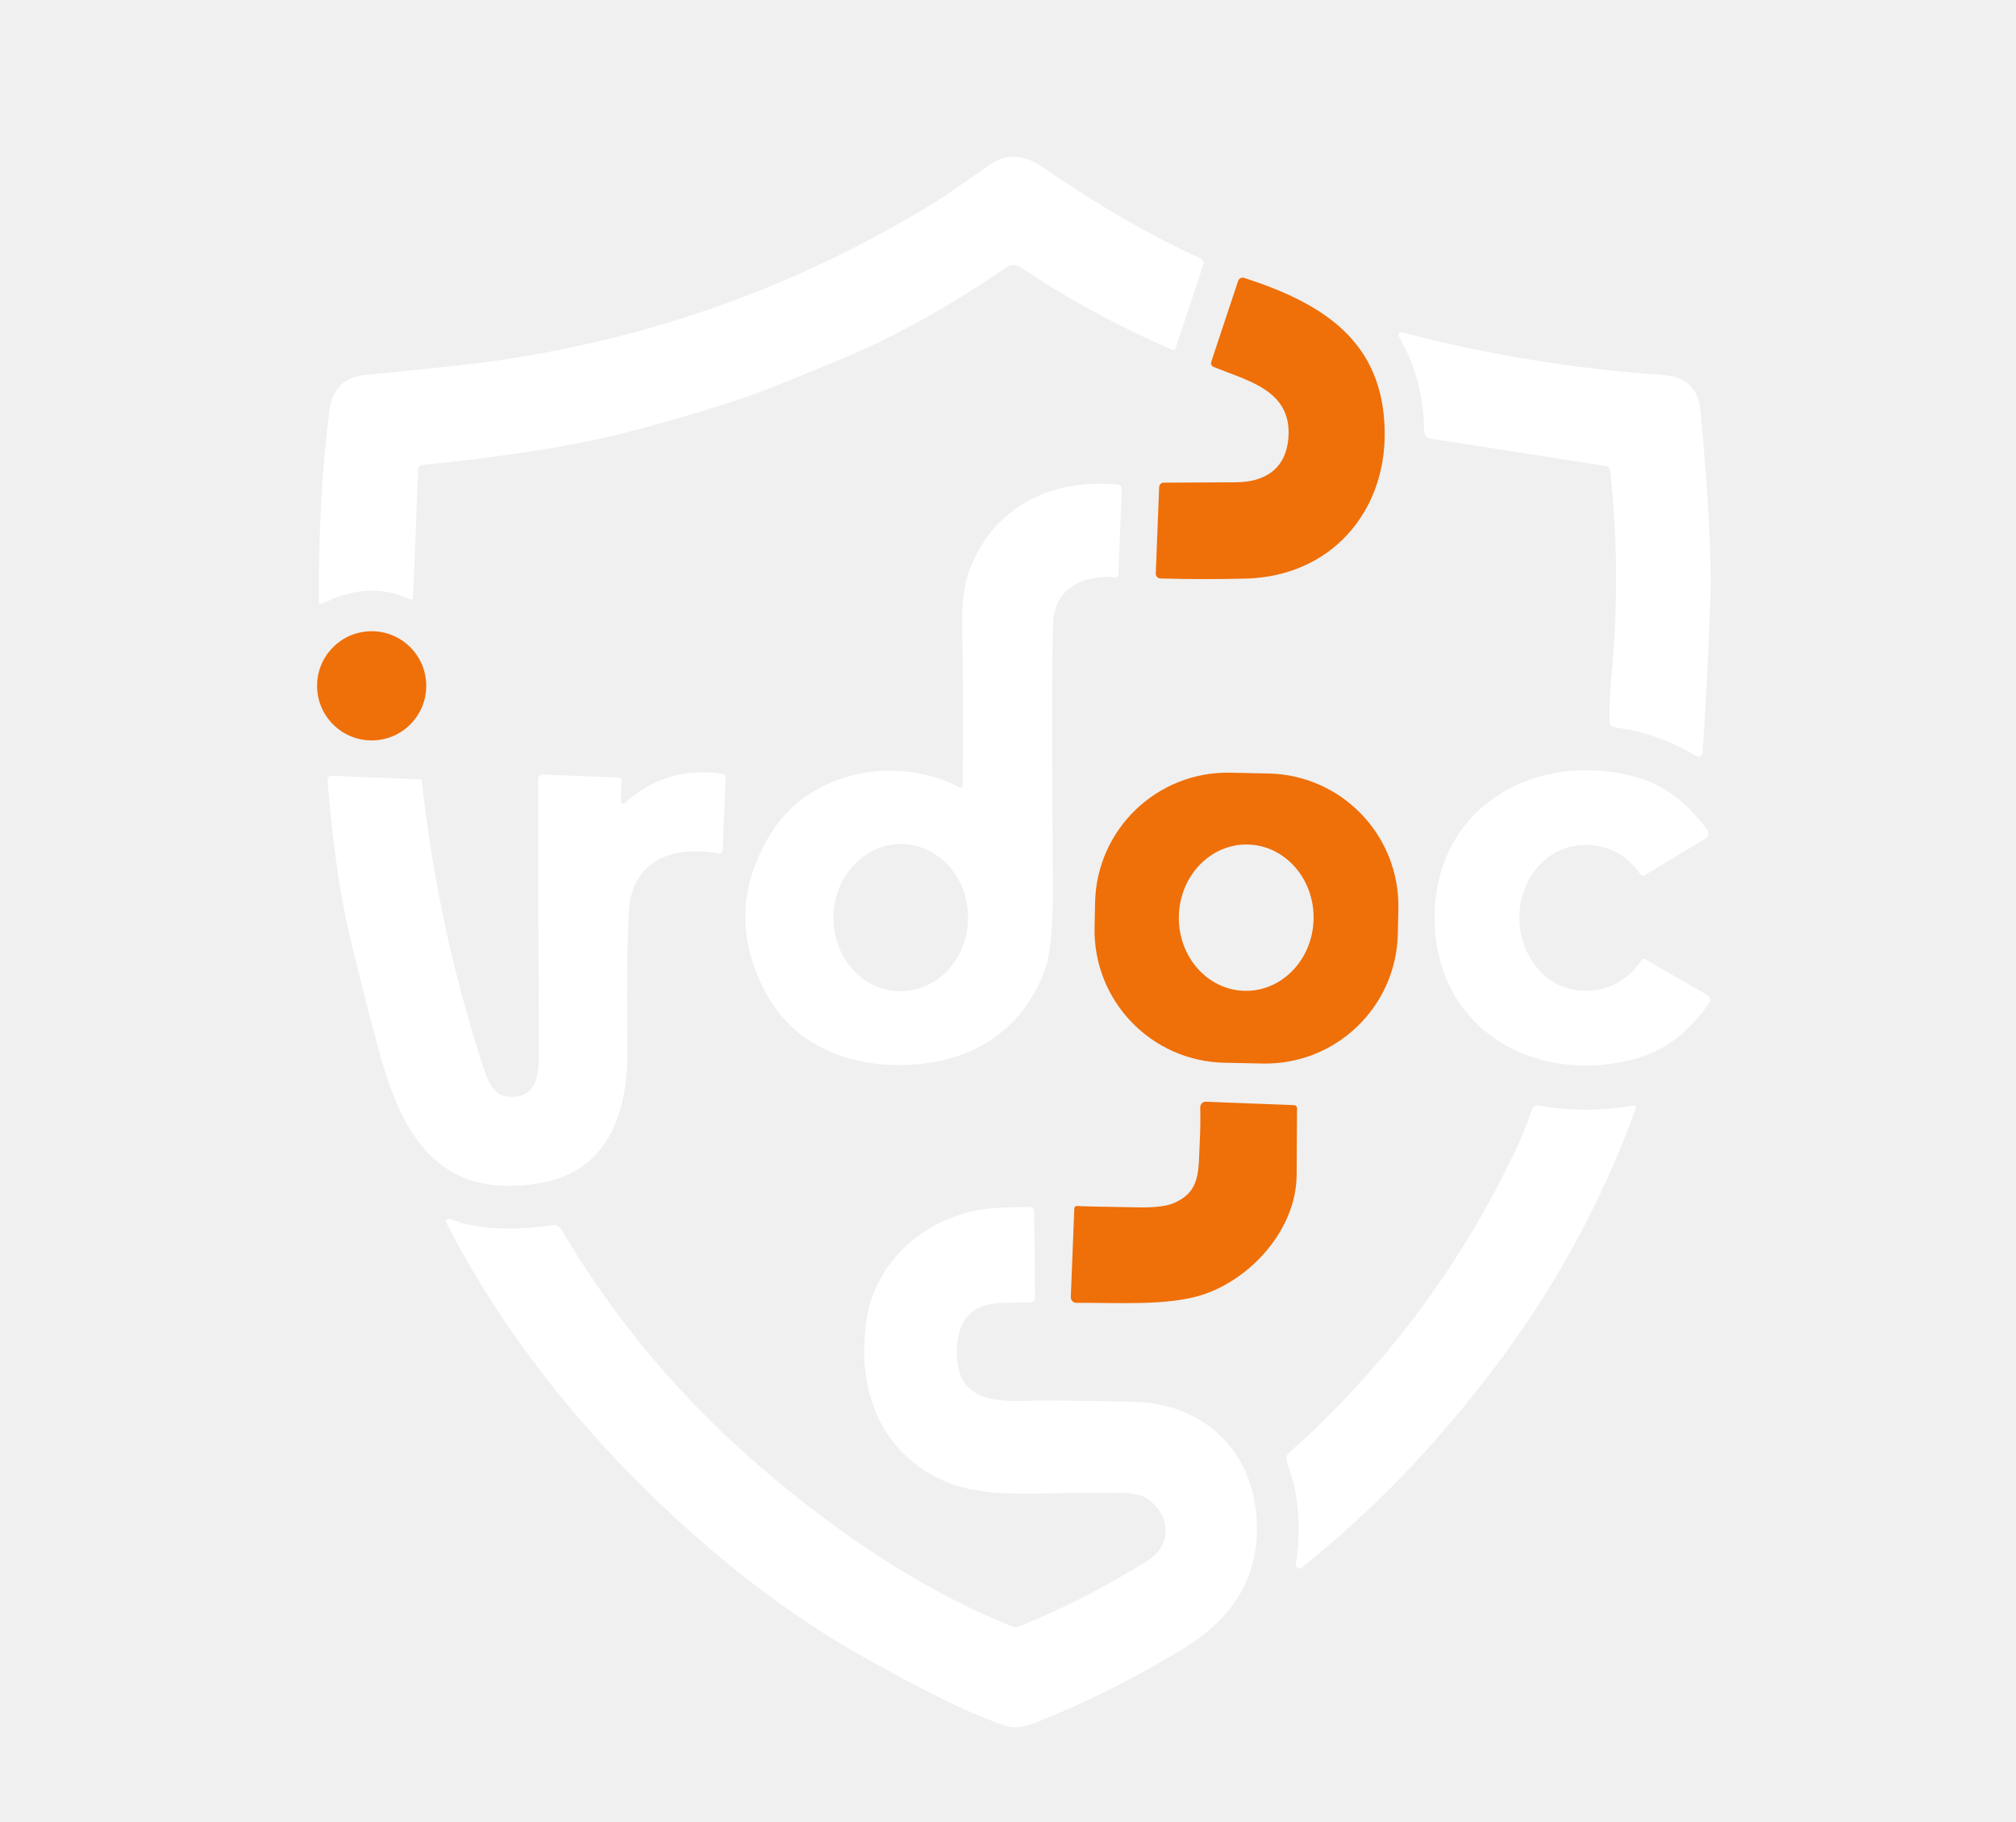
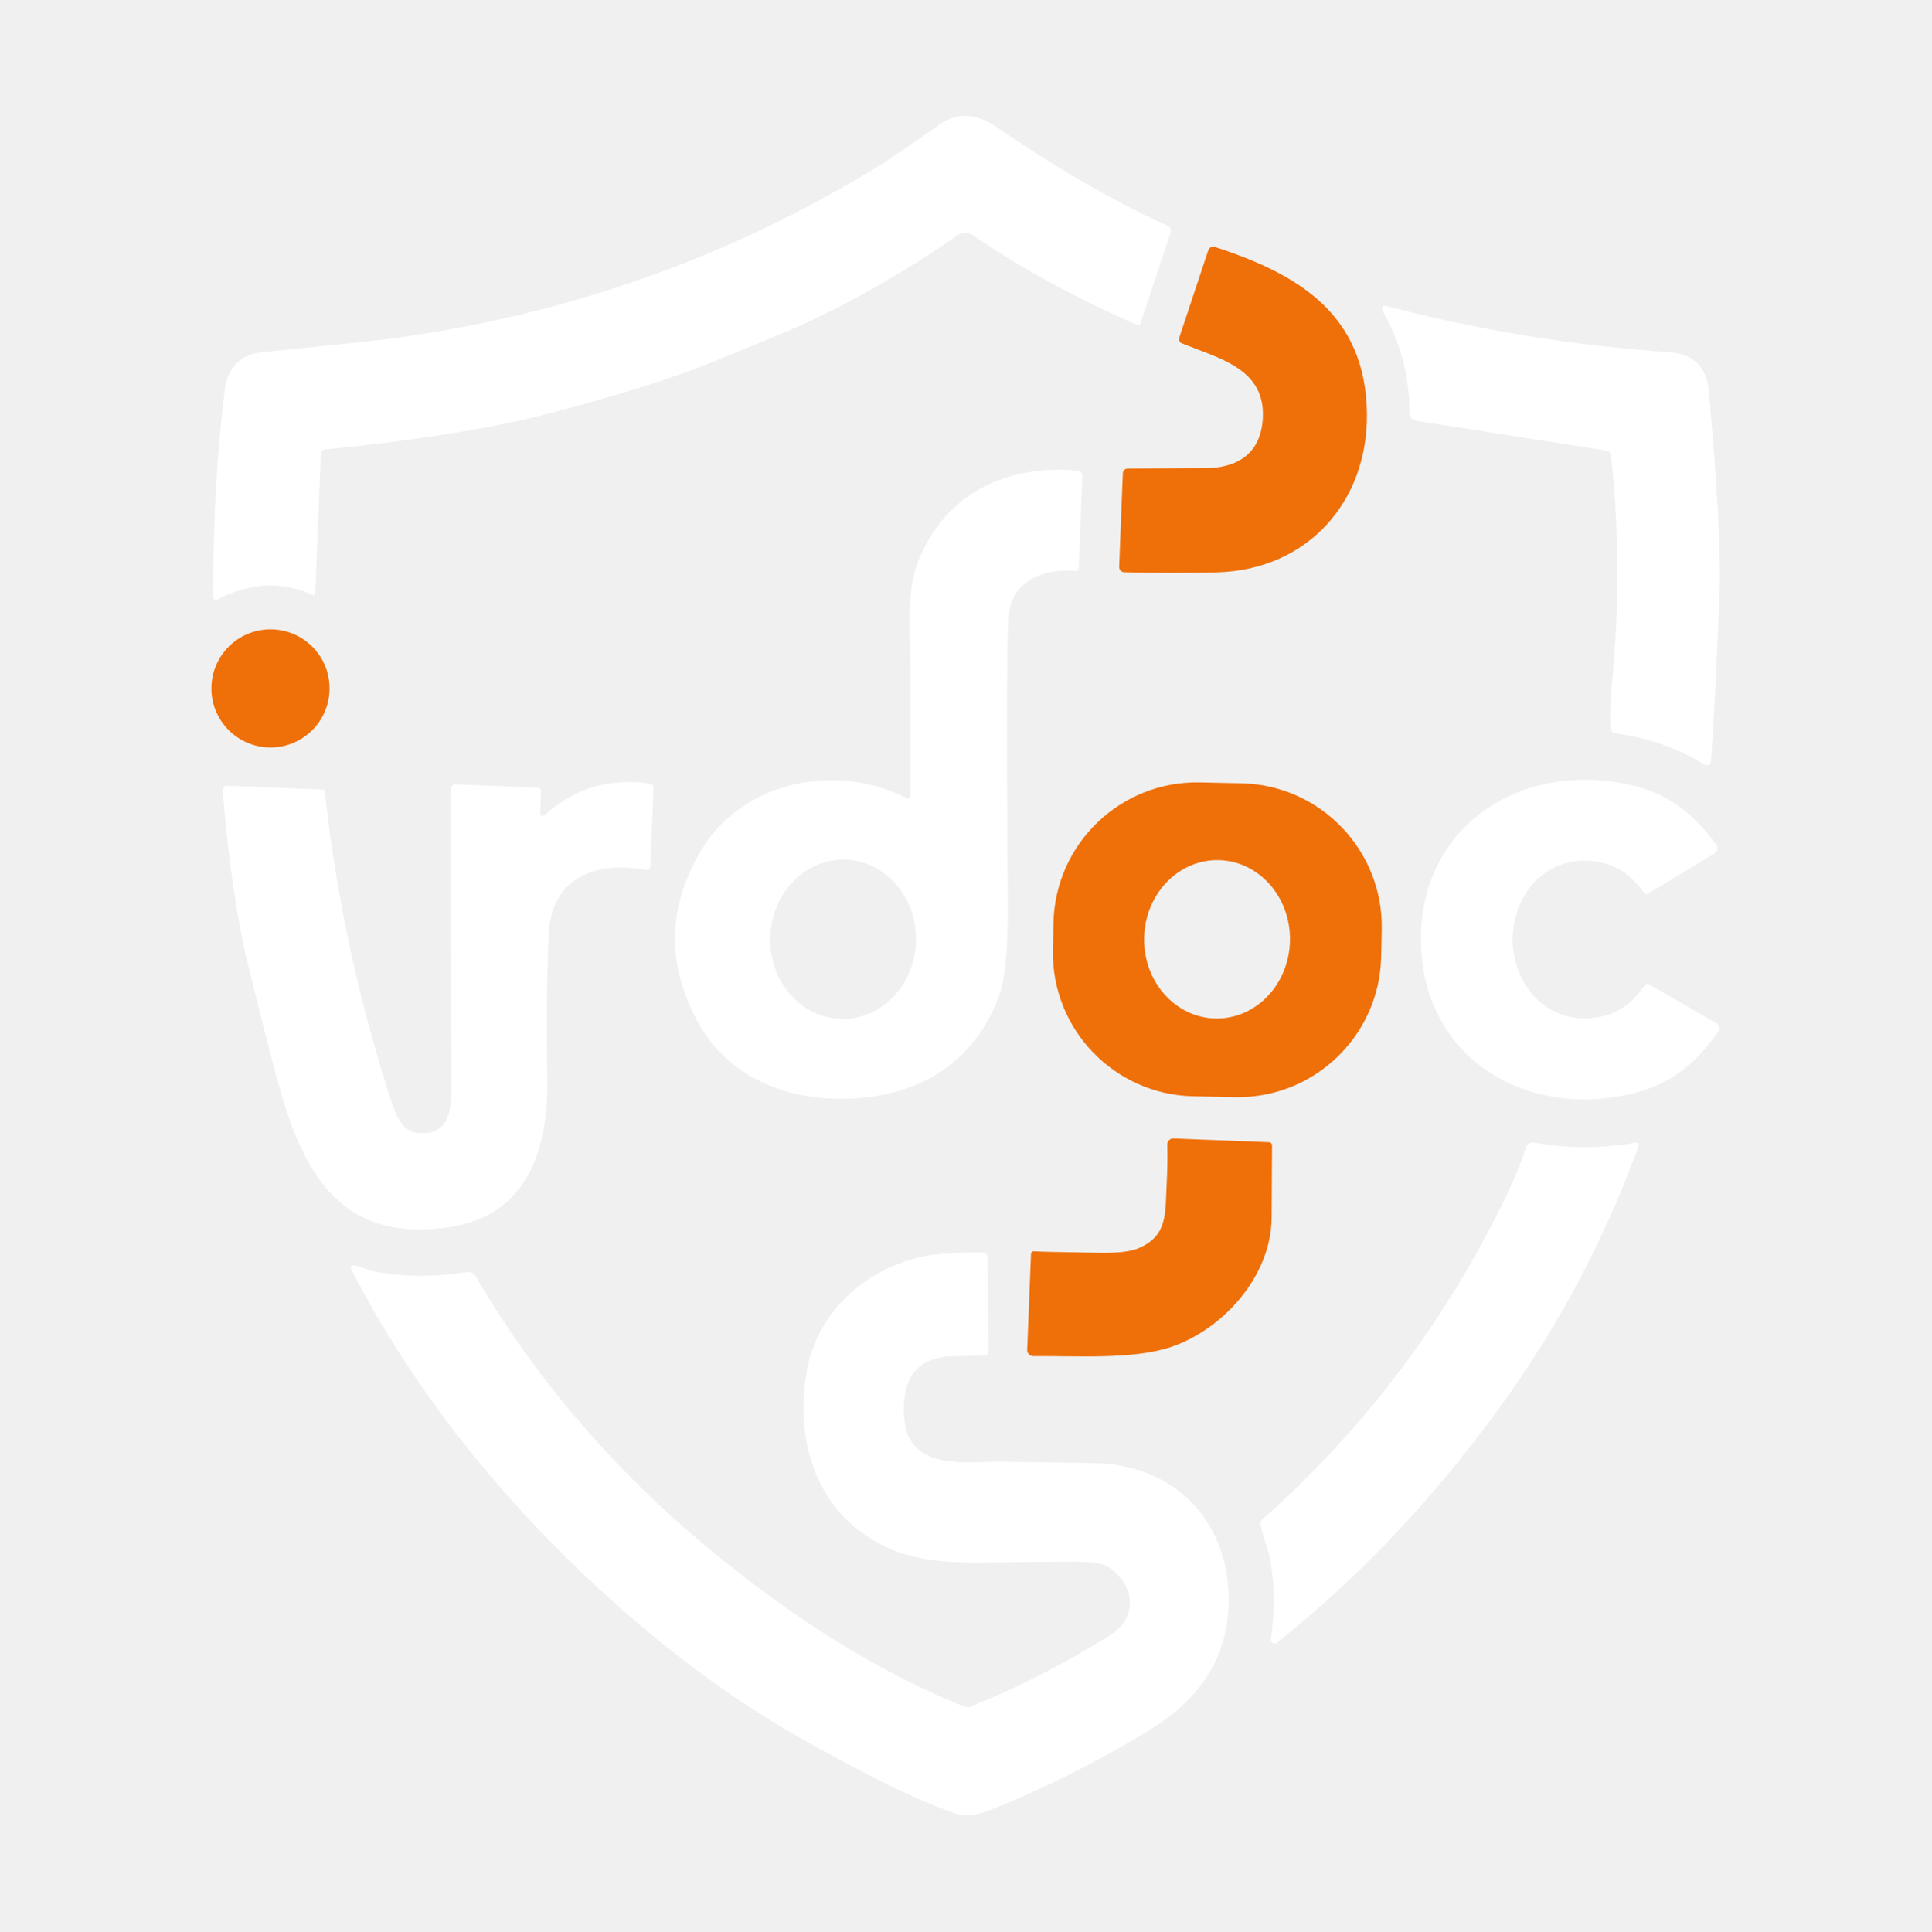
- <svg xmlns="http://www.w3.org/2000/svg" version="1.1" viewBox="0.00 0.00 321.00 290.00">
+ <svg xmlns="http://www.w3.org/2000/svg" version="1.1" viewBox="19.39 7.91 284.10 284.10">
  <path fill="#ffffff" d="   M 66.58 74.69   L 65.77 95.26   A 0.24 0.24 0.0 0 1 65.43 95.47   Q 58.67 92.30 51.33 96.12   A 0.38 0.38 0.0 0 1 50.77 95.79   Q 50.68 79.22 52.46 65.26   Q 53.11 60.20 58.11 59.70   Q 74.06 58.12 77.83 57.59   Q 116.35 52.26 149.09 32.07   Q 150.39 31.26 157.70 26.17   Q 161.51 23.52 166.07 26.65   Q 179.14 35.64 191.16 41.14   A 0.81 0.80 21.3 0 1 191.60 42.13   L 187.16 55.48   A 0.37 0.37 0.0 0 1 186.66 55.70   Q 173.32 49.88 162.54 42.55   A 2.05 2.04 44.8 0 0 160.23 42.55   C 151.79 48.38 142.90 53.47 133.37 57.41   Q 122.76 61.79 120.96 62.43   Q 111.88 65.69 99.91 68.79   Q 87.54 72.00 67.22 74.02   A 0.71 0.71 0.0 0 0 66.58 74.69   Z" />
  <path fill="#ef6f08" d="   M 192.86 57.61   L 197.14 44.73   A 0.77 0.77 0.0 0 1 198.11 44.24   C 210.47 48.25 220.31 54.19 220.48 68.77   C 220.63 81.64 211.80 91.77 198.36 92.11   Q 191.54 92.28 184.77 92.09   A 0.76 0.76 0.0 0 1 184.03 91.30   L 184.57 77.52   A 0.71 0.71 0.0 0 1 185.27 76.84   Q 194.93 76.79 196.72 76.78   C 201.43 76.77 204.85 74.62 205.16 69.51   C 205.61 62.11 198.70 60.65 193.22 58.40   A 0.64 0.63 20.7 0 1 192.86 57.61   Z" />
  <path fill="#ffffff" d="   M 271.09 119.89   A 0.64 0.64 0.0 0 1 270.12 120.39   Q 264.21 116.75 257.00 115.78   A 0.84 0.83 -87.1 0 1 256.29 114.99   Q 256.18 111.85 256.51 108.50   Q 258.20 91.33 256.38 74.87   A 0.77 0.76 -89.1 0 0 255.74 74.20   L 227.75 69.82   A 1.19 1.18 4.6 0 1 226.75 68.65   Q 226.74 60.53 222.73 53.54   A 0.44 0.44 0.0 0 1 223.23 52.90   Q 243.41 58.23 264.88 59.71   Q 270.28 60.09 270.77 65.41   Q 272.69 86.52 272.34 95.51   Q 271.70 111.57 271.09 119.89   Z" />
  <path fill="#ffffff" d="   M 152.84 125.37   A 0.31 0.31 0.0 0 0 153.29 125.10   Q 153.41 108.85 153.21 100.30   Q 153.06 93.93 154.47 90.43   C 158.49 80.46 167.45 76.21 177.96 77.13   A 0.72 0.72 0.0 0 1 178.62 77.88   L 178.08 91.44   A 0.48 0.47 -86.0 0 1 177.56 91.90   C 172.57 91.49 167.87 93.53 167.68 99.26   Q 167.39 108.06 167.64 140.78   Q 167.72 150.82 166.31 154.56   C 163.22 162.80 156.77 167.85 148.06 169.18   C 138.15 170.70 127.33 167.78 122.16 158.46   Q 114.95 145.48 122.66 132.81   C 128.85 122.65 142.68 120.07 152.84 125.37   Z   M 143.645 134.372   A 11.72 10.72 -88.9 0 0 132.702 145.884   A 11.72 10.72 -88.9 0 0 143.195 157.808   A 11.72 10.72 -88.9 0 0 154.138 146.296   A 11.72 10.72 -88.9 0 0 143.645 134.372   Z" />
  <circle fill="#ef6f08" cx="59.18" cy="109.18" r="8.69" />
  <path fill="#ffffff" d="   M 241.92 146.23   C 241.97 152.10 246.07 157.67 252.38 157.72   Q 258.02 157.77 261.36 152.86   A 0.48 0.47 -57.7 0 1 261.98 152.71   L 271.86 158.42   A 0.89 0.88 -57.5 0 1 272.14 159.69   C 268.93 164.26 265.24 167.41 259.49 168.79   C 243.68 172.58 228.59 163.39 228.43 146.36   C 228.26 129.33 243.17 119.85 259.06 123.33   C 264.83 124.60 268.58 127.68 271.87 132.18   A 0.89 0.88 56.4 0 1 271.62 133.46   L 261.85 139.36   A 0.48 0.47 56.6 0 1 261.23 139.22   Q 257.79 134.37 252.16 134.53   C 245.85 134.71 241.86 140.35 241.92 146.23   Z" />
  <path fill="#ef6f08" d="   M 222.573 148.655   A 21.10 21.10 0.0 0 1 201.036 169.309   L 194.937 169.181   A 21.10 21.10 0.0 0 1 174.284 147.644   L 174.367 143.665   A 21.10 21.10 0.0 0 1 195.904 123.011   L 202.003 123.139   A 21.10 21.10 0.0 0 1 222.656 144.676   L 222.573 148.655   Z   M 198.633 134.442   A 11.65 10.73 -89.0 0 0 187.702 145.903   A 11.65 10.73 -89.0 0 0 198.227 157.738   A 11.65 10.73 -89.0 0 0 209.158 146.277   A 11.65 10.73 -89.0 0 0 198.633 134.442   Z" />
  <path fill="#ffffff" d="   M 98.85 127.57   A 0.37 0.37 0.0 0 0 99.47 127.86   Q 106.01 121.87 115.04 123.18   A 0.57 0.56 5.1 0 1 115.53 123.76   L 115.07 135.31   A 0.61 0.61 0.0 0 1 114.36 135.88   C 107.10 134.53 100.49 136.96 100.11 145.35   Q 99.69 154.66 99.90 166.50   C 100.08 176.68 97.17 186.63 85.58 188.42   C 71.05 190.67 64.88 182.35 61.10 169.92   Q 59.44 164.49 55.80 149.50   Q 53.42 139.72 52.14 124.22   A 0.67 0.66 -1.5 0 1 52.83 123.50   L 66.88 124.06   A 0.30 0.29 -2.2 0 1 67.17 124.32   Q 69.65 147.43 76.93 169.82   C 77.58 171.82 78.47 174.36 80.86 174.57   C 85.37 174.98 85.83 171.39 85.81 167.73   Q 85.70 148.49 85.68 124.07   A 0.77 0.77 0.0 0 1 86.48 123.30   L 98.47 123.78   A 0.52 0.51 2.7 0 1 98.97 124.32   L 98.85 127.57   Z" />
  <path fill="#ef6f08" d="   M 206.08 175.94   A 0.46 0.46 0.0 0 1 206.52 176.41   Q 206.50 177.80 206.46 186.99   C 206.43 195.57 199.40 203.42 191.70 206.05   C 186.06 207.97 177.53 207.34 171.40 207.41   A 0.89 0.89 0.0 0 1 170.50 206.48   L 171.06 192.38   A 0.41 0.40 -86.6 0 1 171.49 191.99   Q 172.66 192.08 181.28 192.21   Q 185.26 192.28 187.02 191.48   C 191.20 189.60 190.80 186.40 191.03 181.82   Q 191.17 179.22 191.11 176.28   A 0.88 0.87 -89.1 0 1 192.02 175.39   L 206.08 175.94   Z" />
  <path fill="#ffffff" d="   M 260.09 176.00   A 0.34 0.34 0.0 0 1 260.47 176.45   Q 252.34 198.83 237.85 217.89   C 228.29 230.46 218.64 240.45 207.24 249.57   A 0.56 0.56 0.0 0 1 206.34 249.05   Q 207.27 243.06 206.23 237.27   C 205.91 235.51 205.15 233.93 204.83 232.27   A 0.93 0.92 -26.1 0 1 205.13 231.40   Q 228.10 210.94 241.33 183.10   Q 242.77 180.06 243.89 176.70   A 1.04 1.04 0.0 0 1 245.06 176.00   Q 252.50 177.32 260.09 176.00   Z" />
  <path fill="#ffffff" d="   M 71.44 194.04   C 72.22 194.08 73.26 194.71 74.27 194.91   Q 80.71 196.20 87.97 195.04   A 1.39 1.38 70.4 0 1 89.39 195.72   Q 102.63 218.32 123.76 235.80   Q 142.96 251.68 161.23 258.95   A 1.28 1.26 -43.9 0 0 162.14 258.96   Q 172.20 255.00 182.70 248.47   C 186.85 245.88 186.37 240.98 182.42 238.42   Q 181.22 237.64 177.43 237.65   Q 171.03 237.67 163.88 237.78   Q 155.54 237.91 150.87 235.99   C 140.21 231.61 136.31 221.22 137.96 210.23   C 139.34 201.05 146.57 194.55 155.44 192.69   Q 157.80 192.19 163.98 192.14   A 0.69 0.69 0.0 0 1 164.67 192.82   L 164.80 206.60   A 0.74 0.74 0.0 0 1 164.18 207.33   Q 164.17 207.34 159.55 207.42   Q 152.79 207.54 152.38 214.35   C 151.90 222.44 157.15 223.34 164.40 222.97   Q 165.98 222.88 180.32 223.15   C 192.50 223.37 200.52 232.04 200.13 244.13   C 199.85 252.45 195.33 258.22 188.44 262.44   Q 177.08 269.39 164.96 274.22   Q 161.99 275.40 160.04 274.73   C 152.78 272.24 145.06 267.92 139.72 265.03   Q 123.01 255.99 107.42 241.56   C 92.60 227.86 80.11 212.23 71.05 194.64   A 0.41 0.41 0.0 0 1 71.44 194.04   Z" />
</svg>
